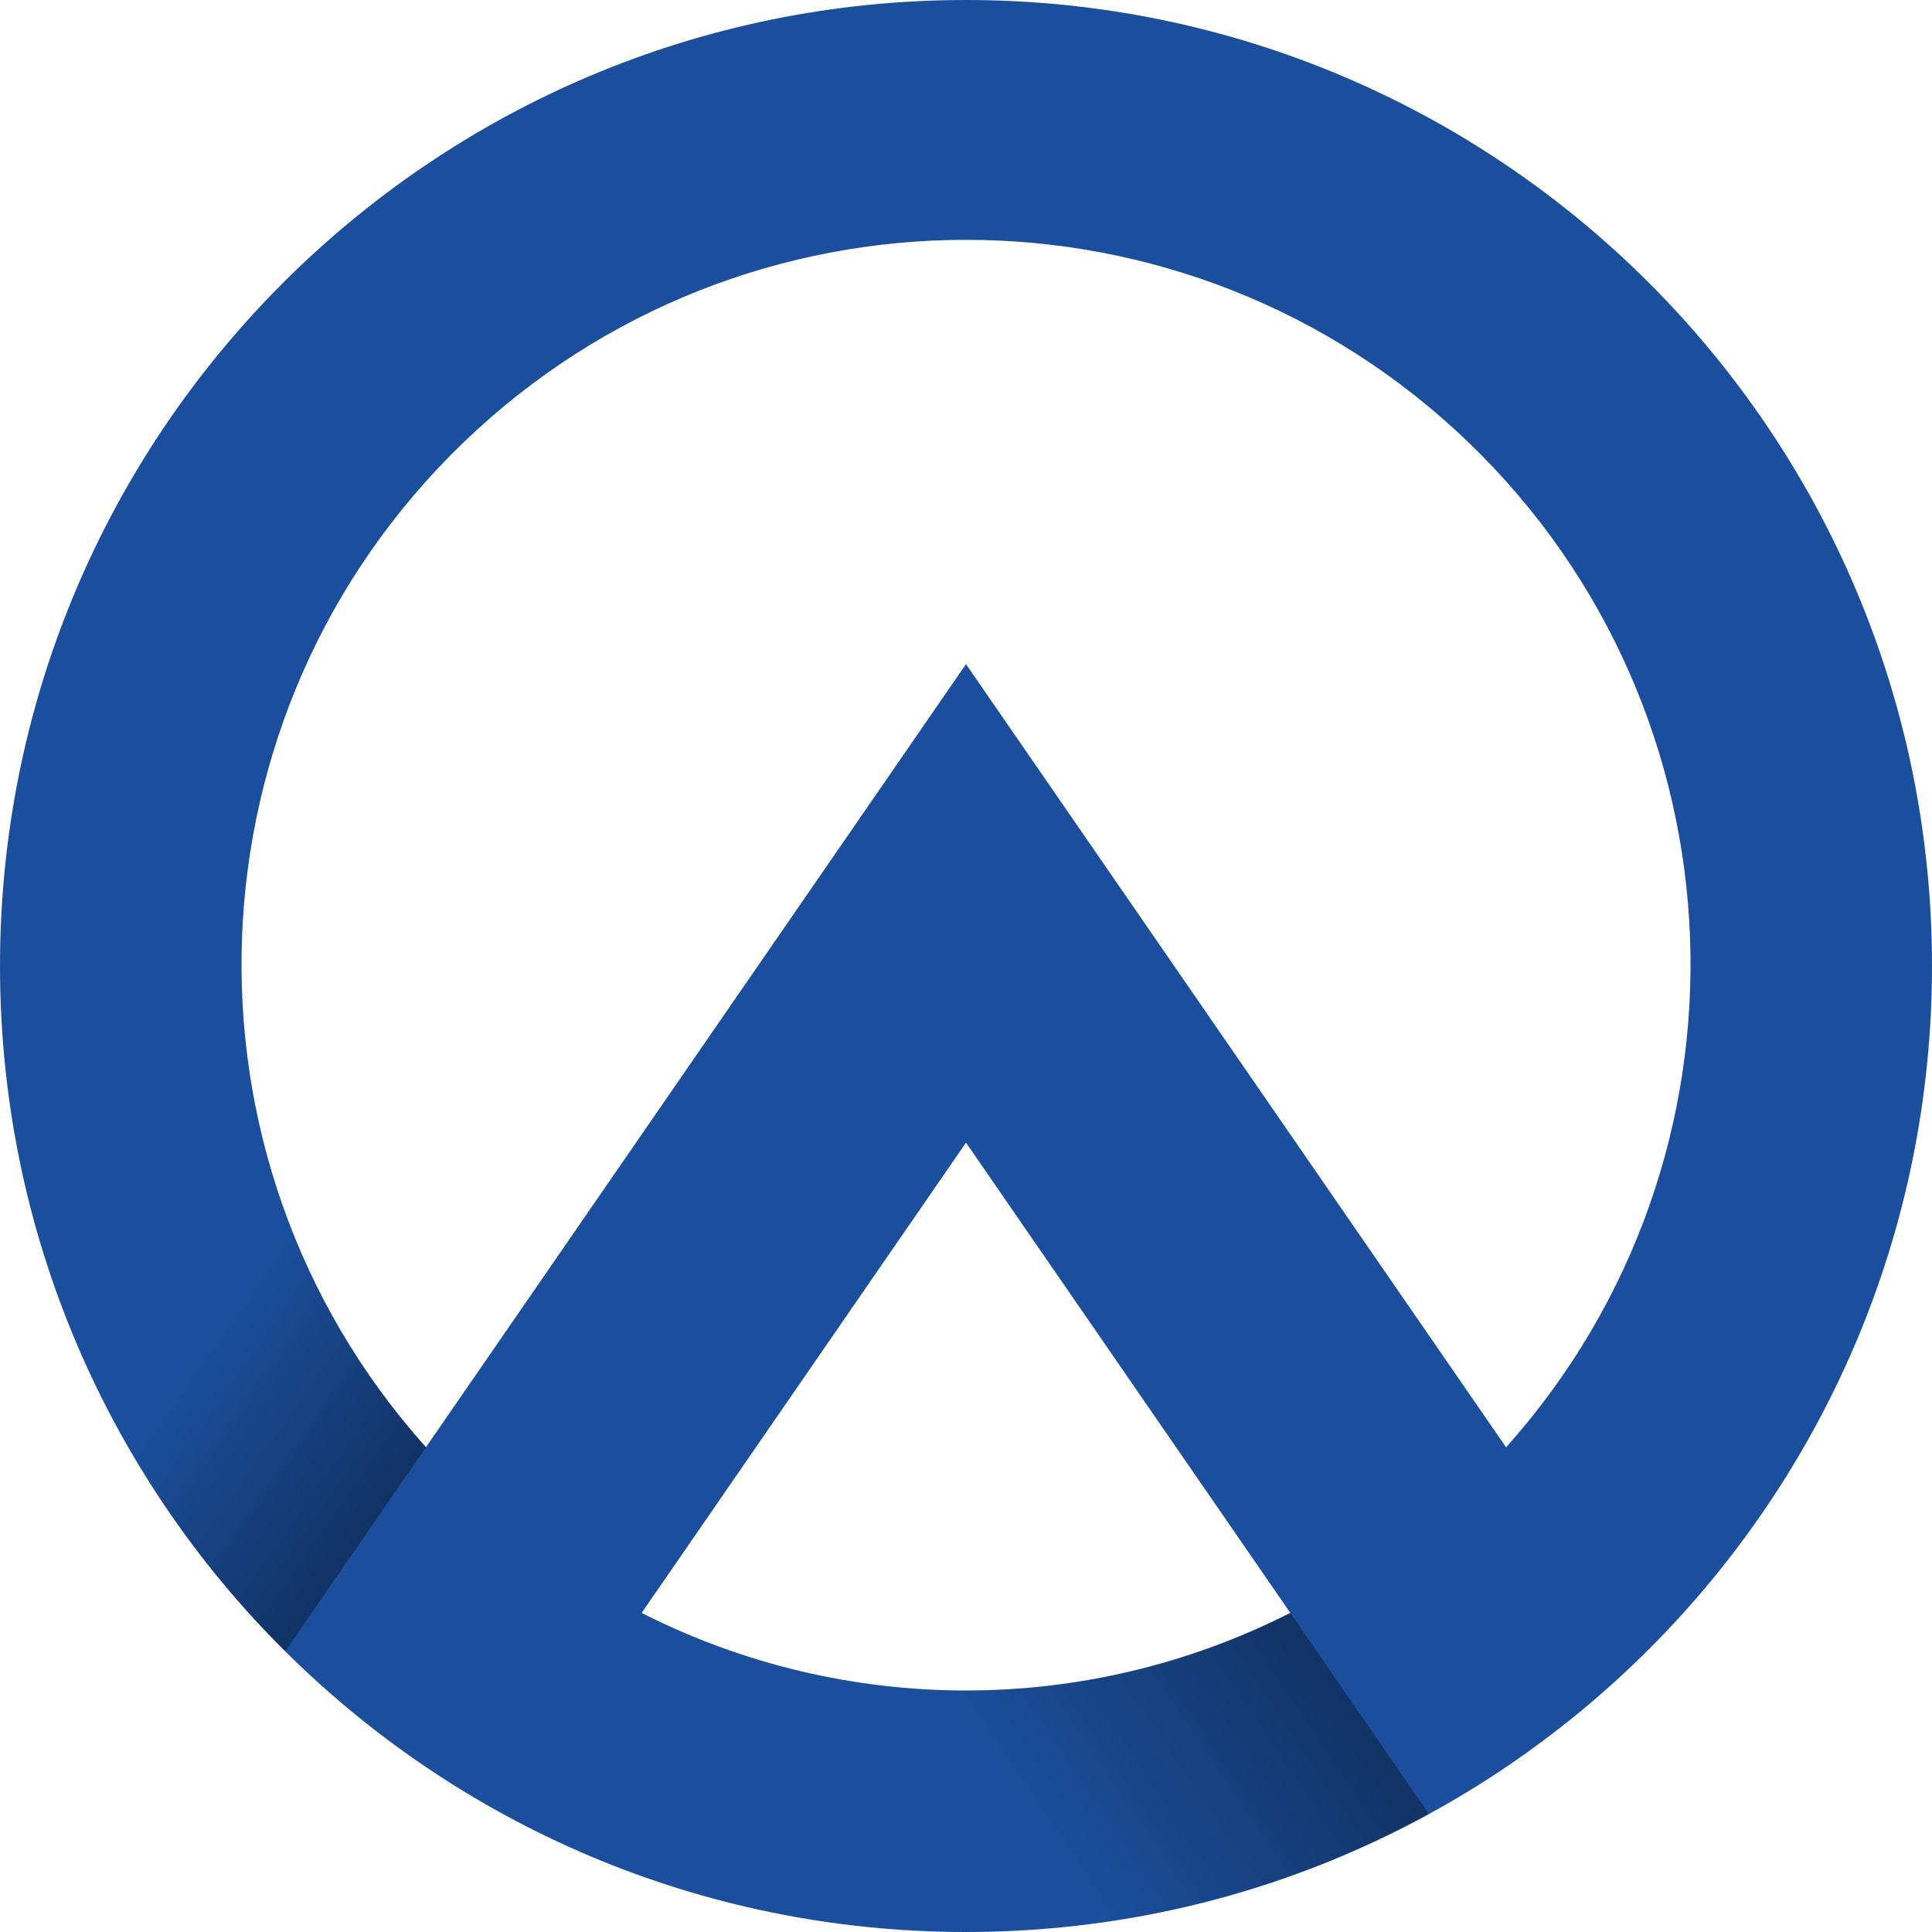
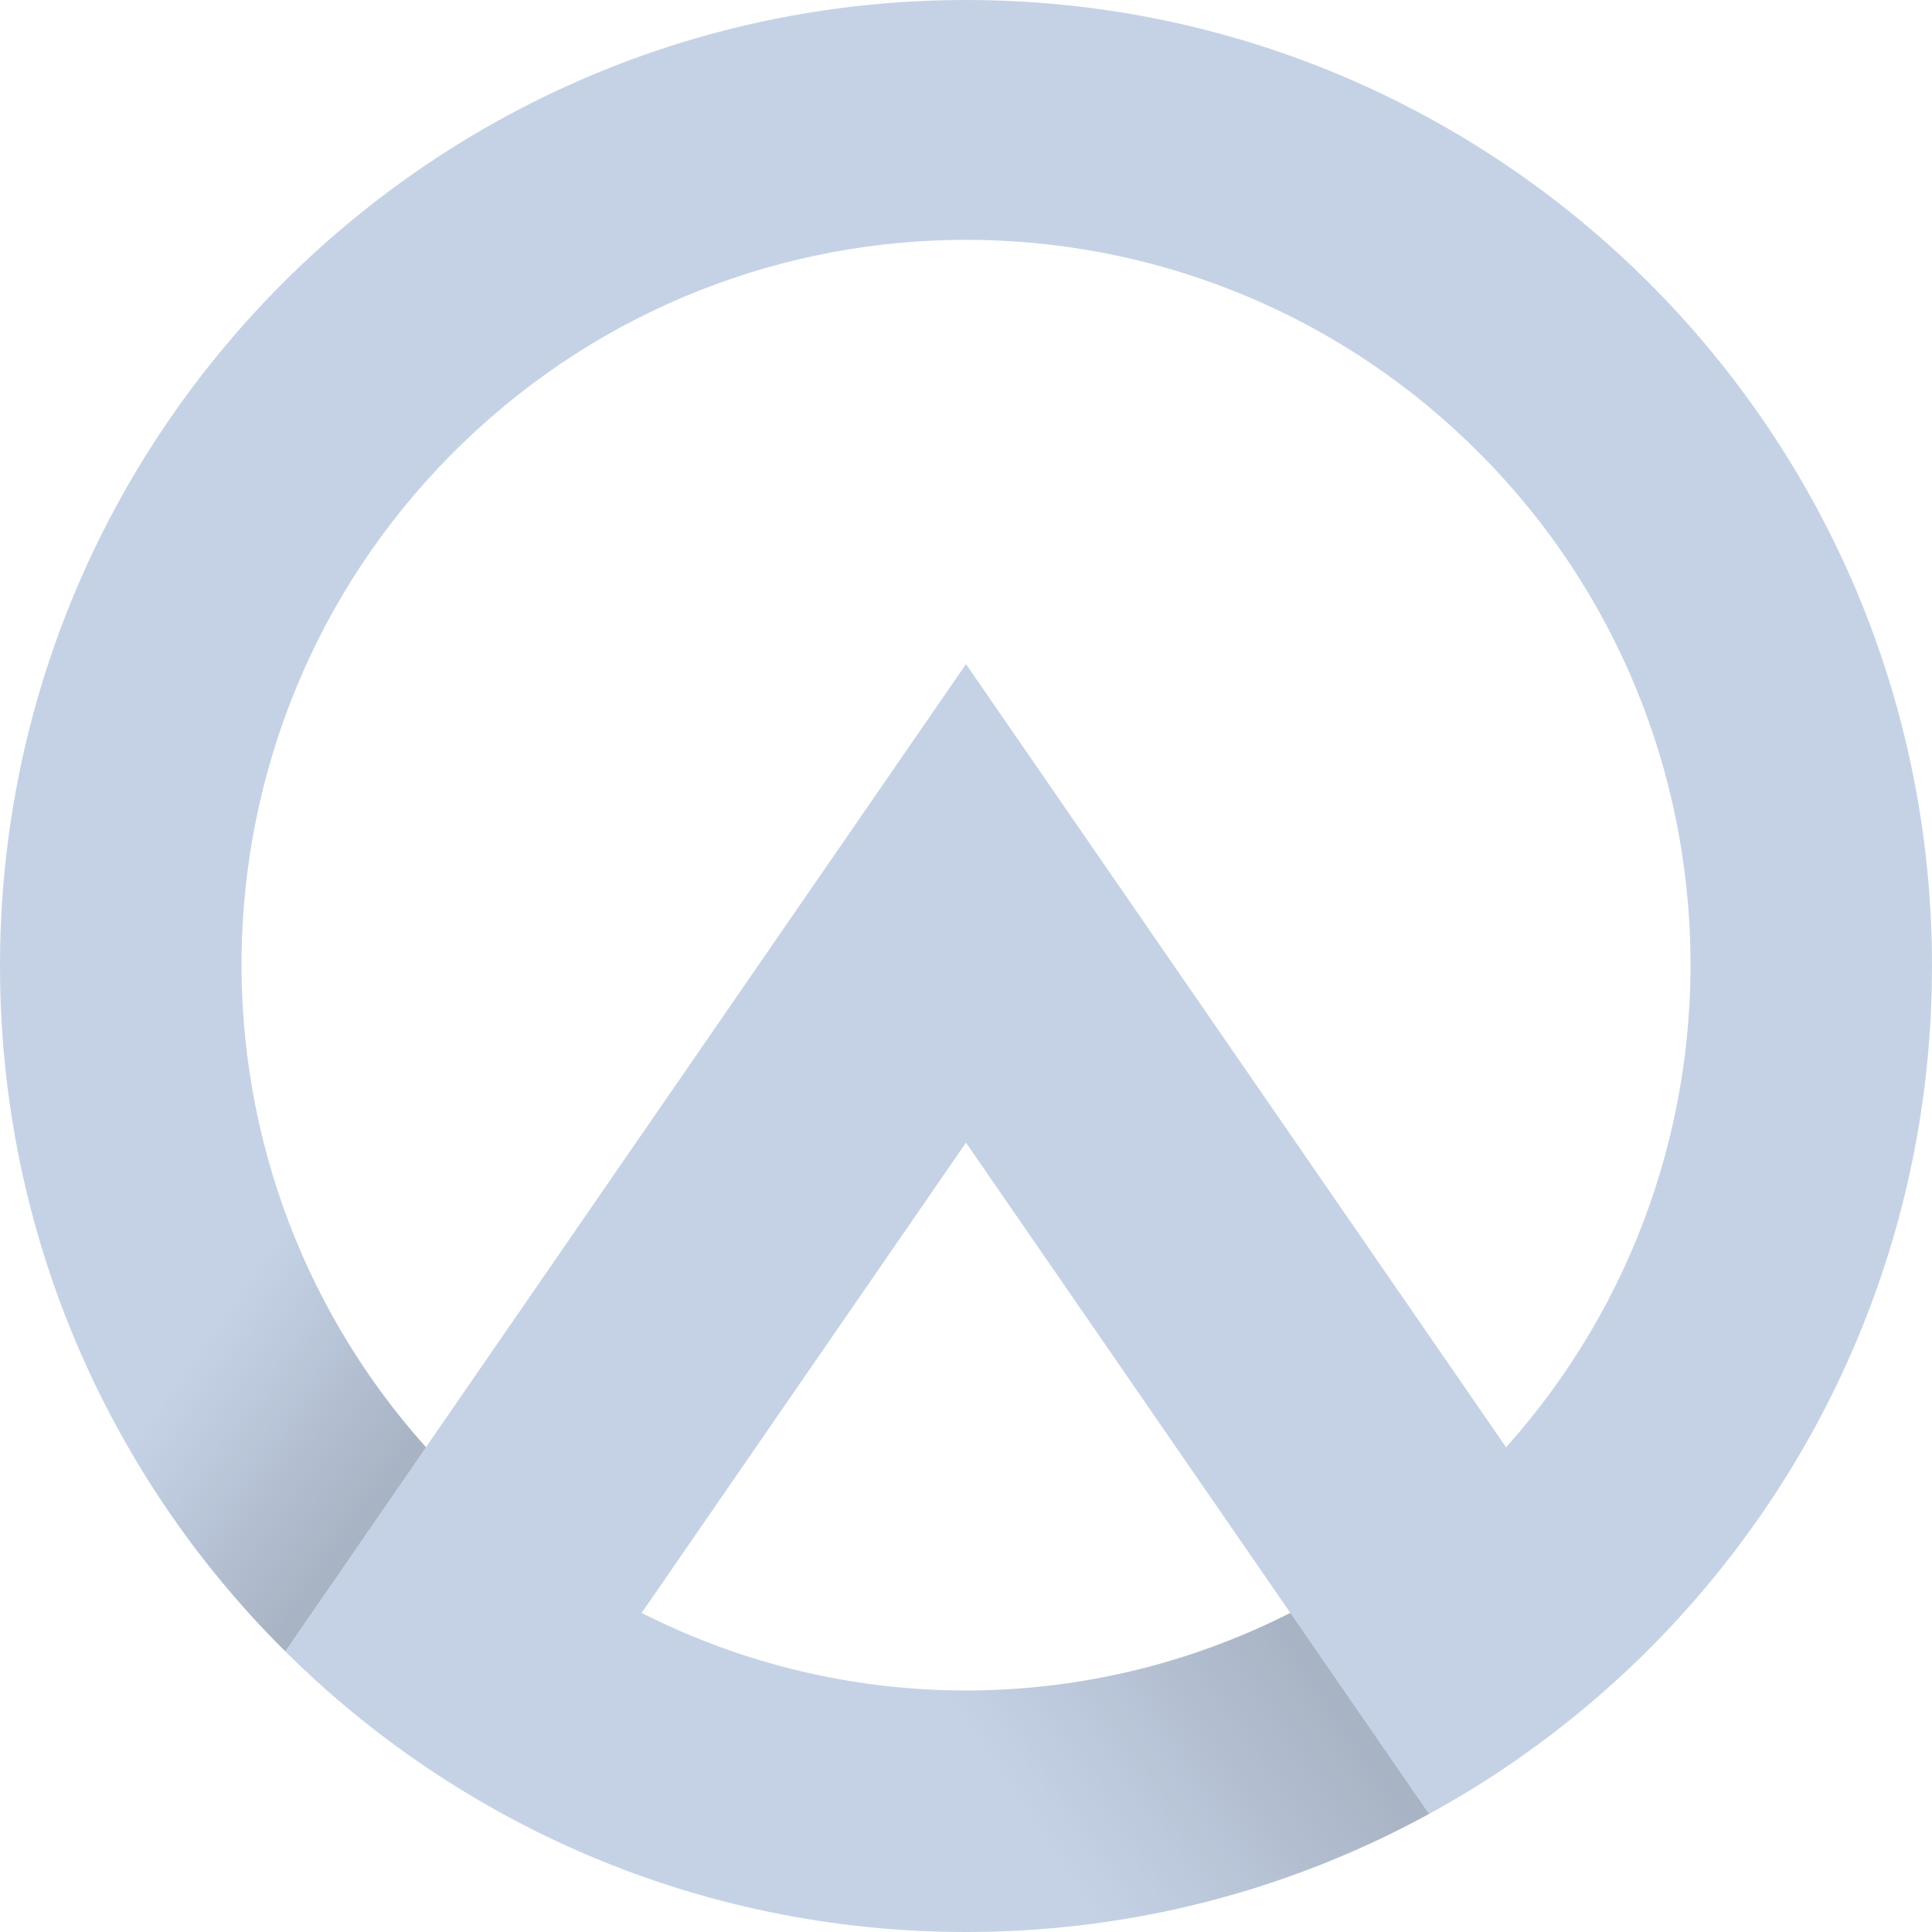
<svg xmlns="http://www.w3.org/2000/svg" xmlns:xlink="http://www.w3.org/1999/xlink" viewBox="0 0 32 32">
  <style>
-         .a { fill: rgba(27, 79, 157, 1); }
-         .s { opacity: .35; }
+         .a { fill: rgba(27, 79, 157, .25); }
+         .s { opacity: .15; }

        @media (prefers-color-scheme: dark) {
            .a { fill: rgba(163, 184, 215, .15); }
            .s { opacity: .35; }
        }
    </style>
  <defs>
    <linearGradient id="a" x1="3.962" y1="10.608" x2="7.16" y2="8.353" gradientTransform="matrix(1, 0, 0, -1, 0, 32)" gradientUnits="userSpaceOnUse">
      <stop offset="0" stop-opacity="0" />
      <stop offset="1" />
    </linearGradient>
    <linearGradient id="b" x1="16.261" y1="3.021" x2="20.74" y2="6.049" xlink:href="#a" />
  </defs>
  <path class="a" d="M16,0A16,16,0,1,0,32,16,16,16,0,0,0,16,0ZM10.628,26.715,16,18.926l5.372,7.789A11.872,11.872,0,0,1,10.628,26.715Zm14.317-2.744L16,11,7.055,23.971a12,12,0,1,1,17.891,0Z" />
  <path class="s" fill="url(#a)" d="M0,16A15.948,15.948,0,0,0,4.725,27.349l2.33-3.378A11.937,11.937,0,0,1,4,16Z" />
  <path class="s" fill="url(#b)" d="M16,28a11.909,11.909,0,0,1-5.372-1.285l-2.296,3.329a16.007,16.007,0,0,0,15.335,0l-2.296-3.329A11.909,11.909,0,0,1,16,28Z" />
</svg>
